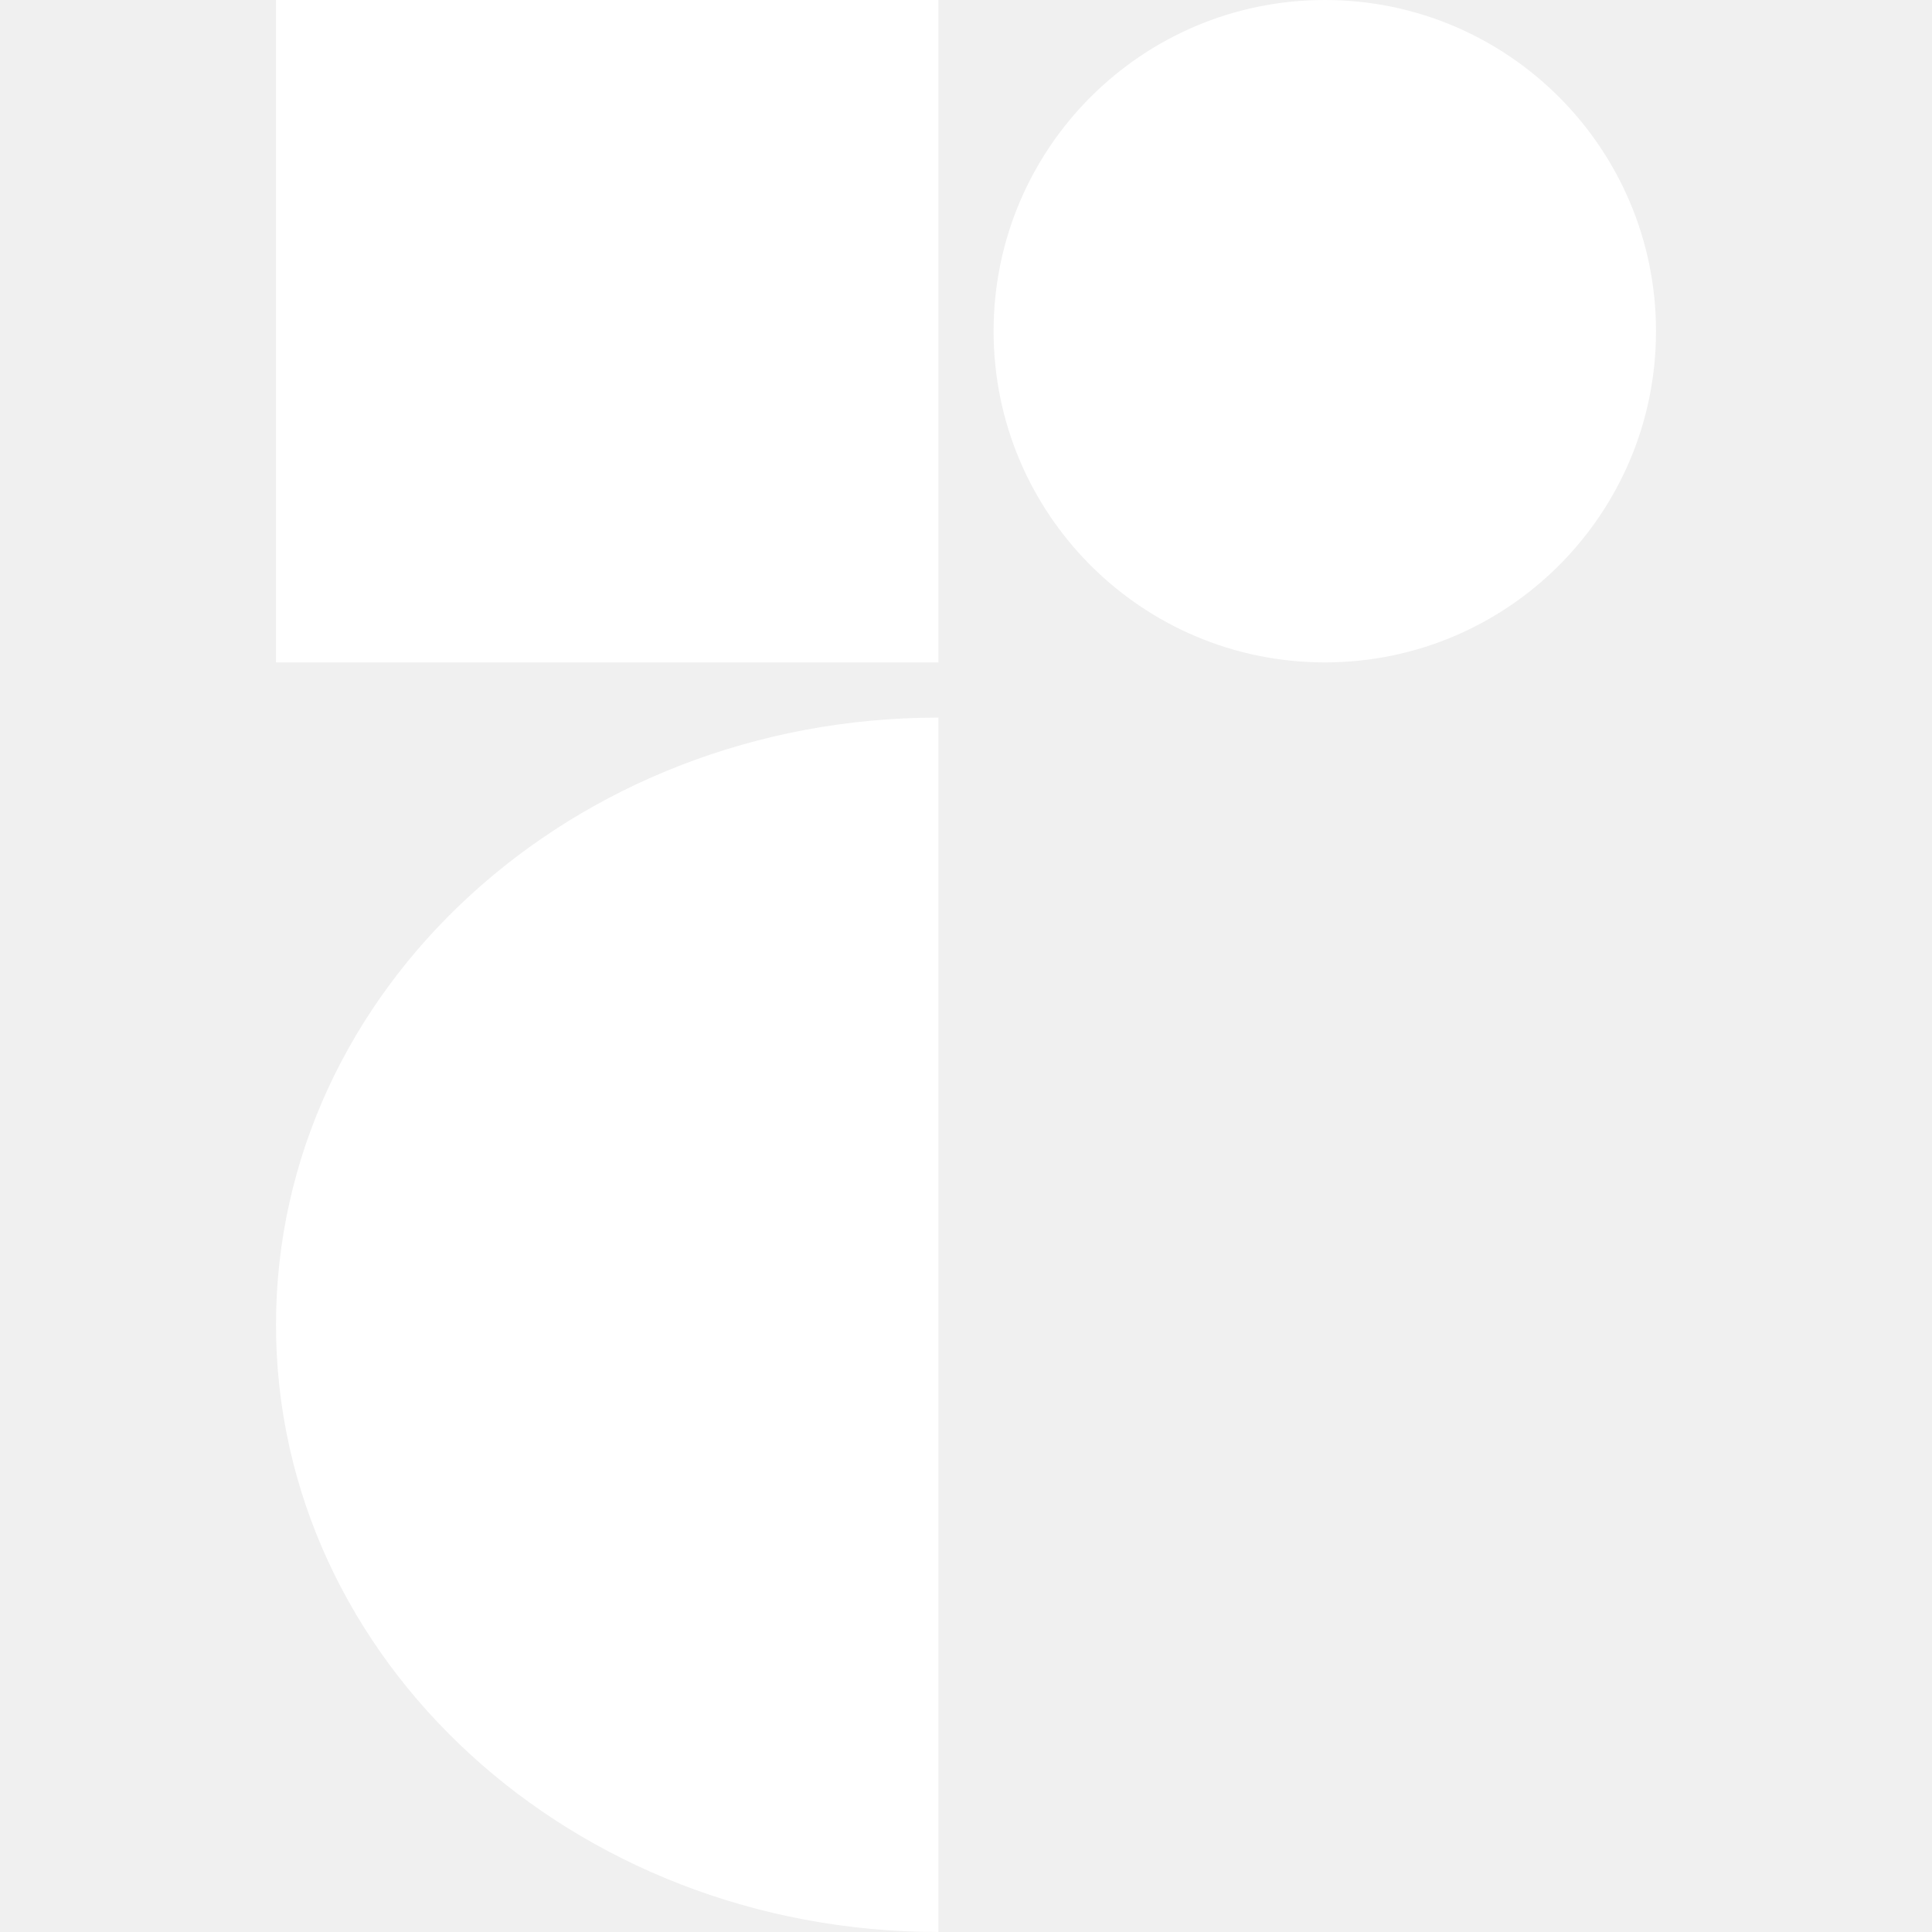
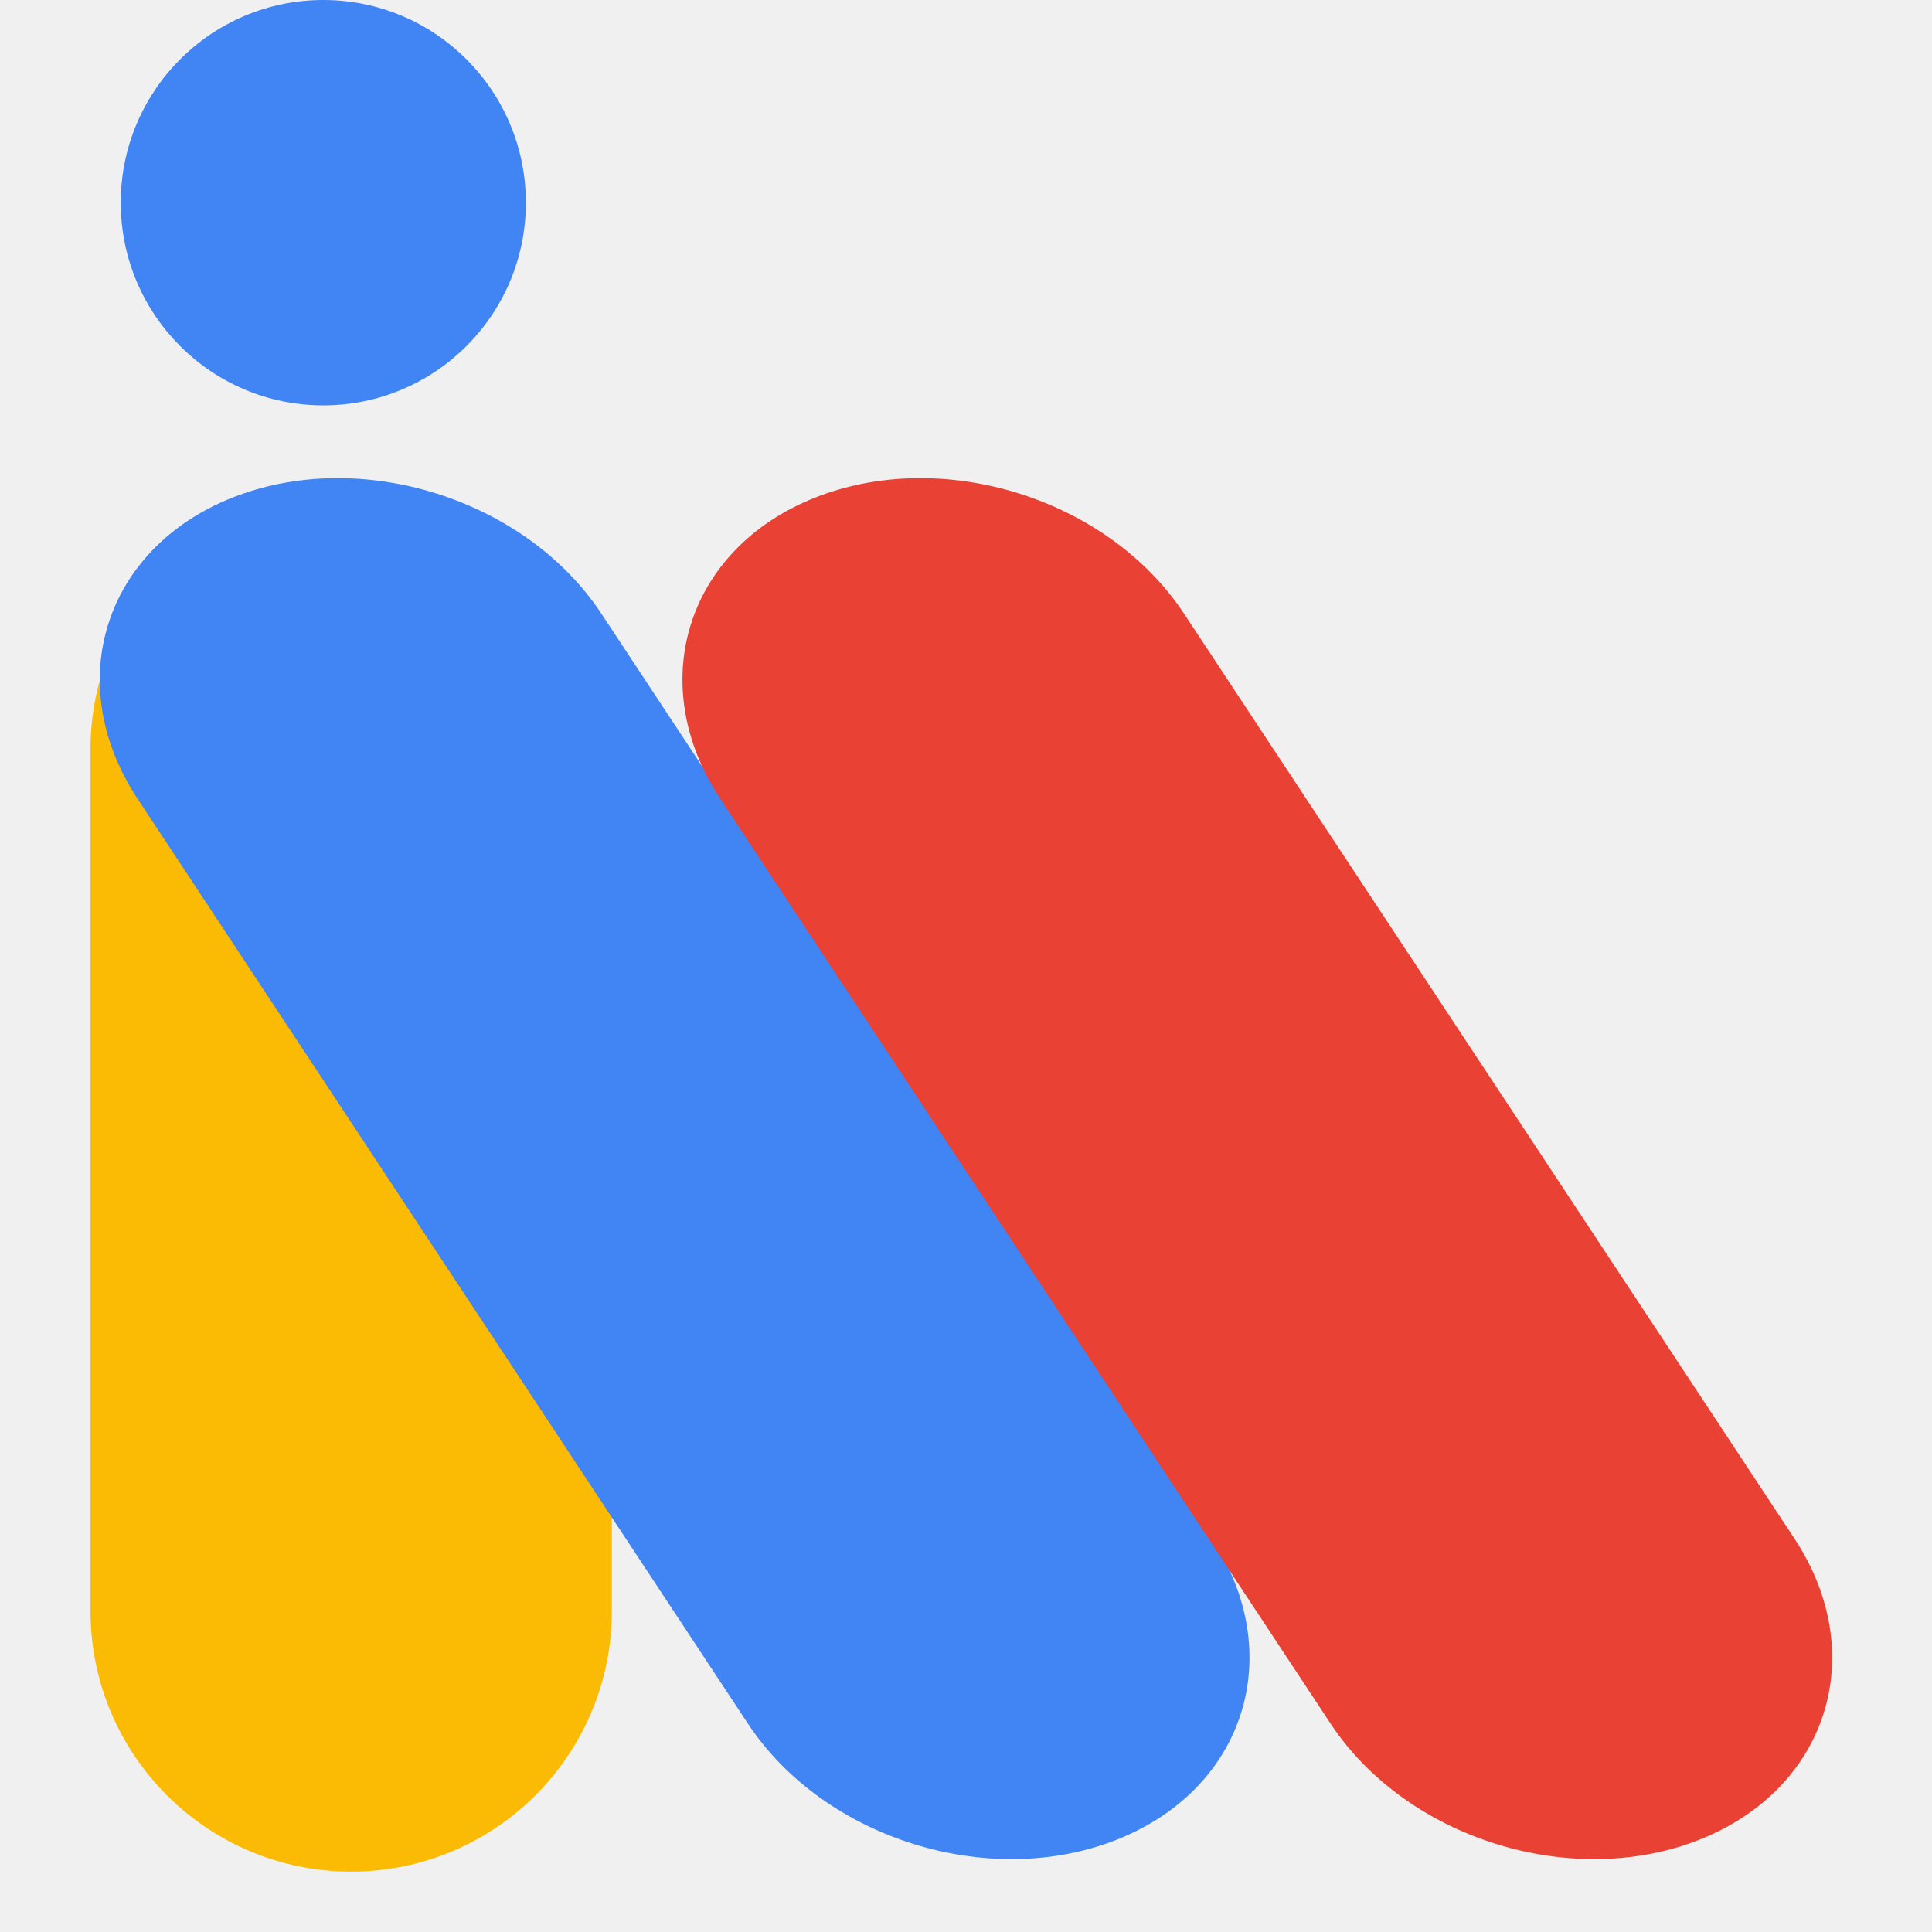
- <svg xmlns="http://www.w3.org/2000/svg" width="35" height="35" viewBox="0 0 35 35" fill="#fff">
-   <path d="M17 35C10.373 35 5 30.075 5 24C5 17.925 10.373 13 17 13L17 35Z" />
-   <rect x="5" width="12" height="12" />
-   <circle cx="24" cy="6" r="6" />
+ <svg xmlns="http://www.w3.org/2000/svg" width="32" height="32" viewBox="0 0 32 32" fill="none">
+   <rect width="8.635" height="22.904" rx="4.318" transform="matrix(-1 0 0 1 10.1338 8.0957)" fill="#FBBB04" />
+   <rect width="8.272" height="26.625" rx="4.136" transform="matrix(-0.928838 0.370486 0.55081 0.834631 7.68311 6.71289)" fill="#4184F4" />
+   <rect width="8.272" height="26.625" rx="4.136" transform="matrix(-0.928838 0.370486 0.55081 0.834631 17.334 6.71289)" fill="#E94234" />
+   <ellipse cx="3.355" cy="3.357" rx="3.355" ry="3.357" transform="matrix(-1 0 0 1 8.70996 0)" fill="#4184F4" />
</svg>
